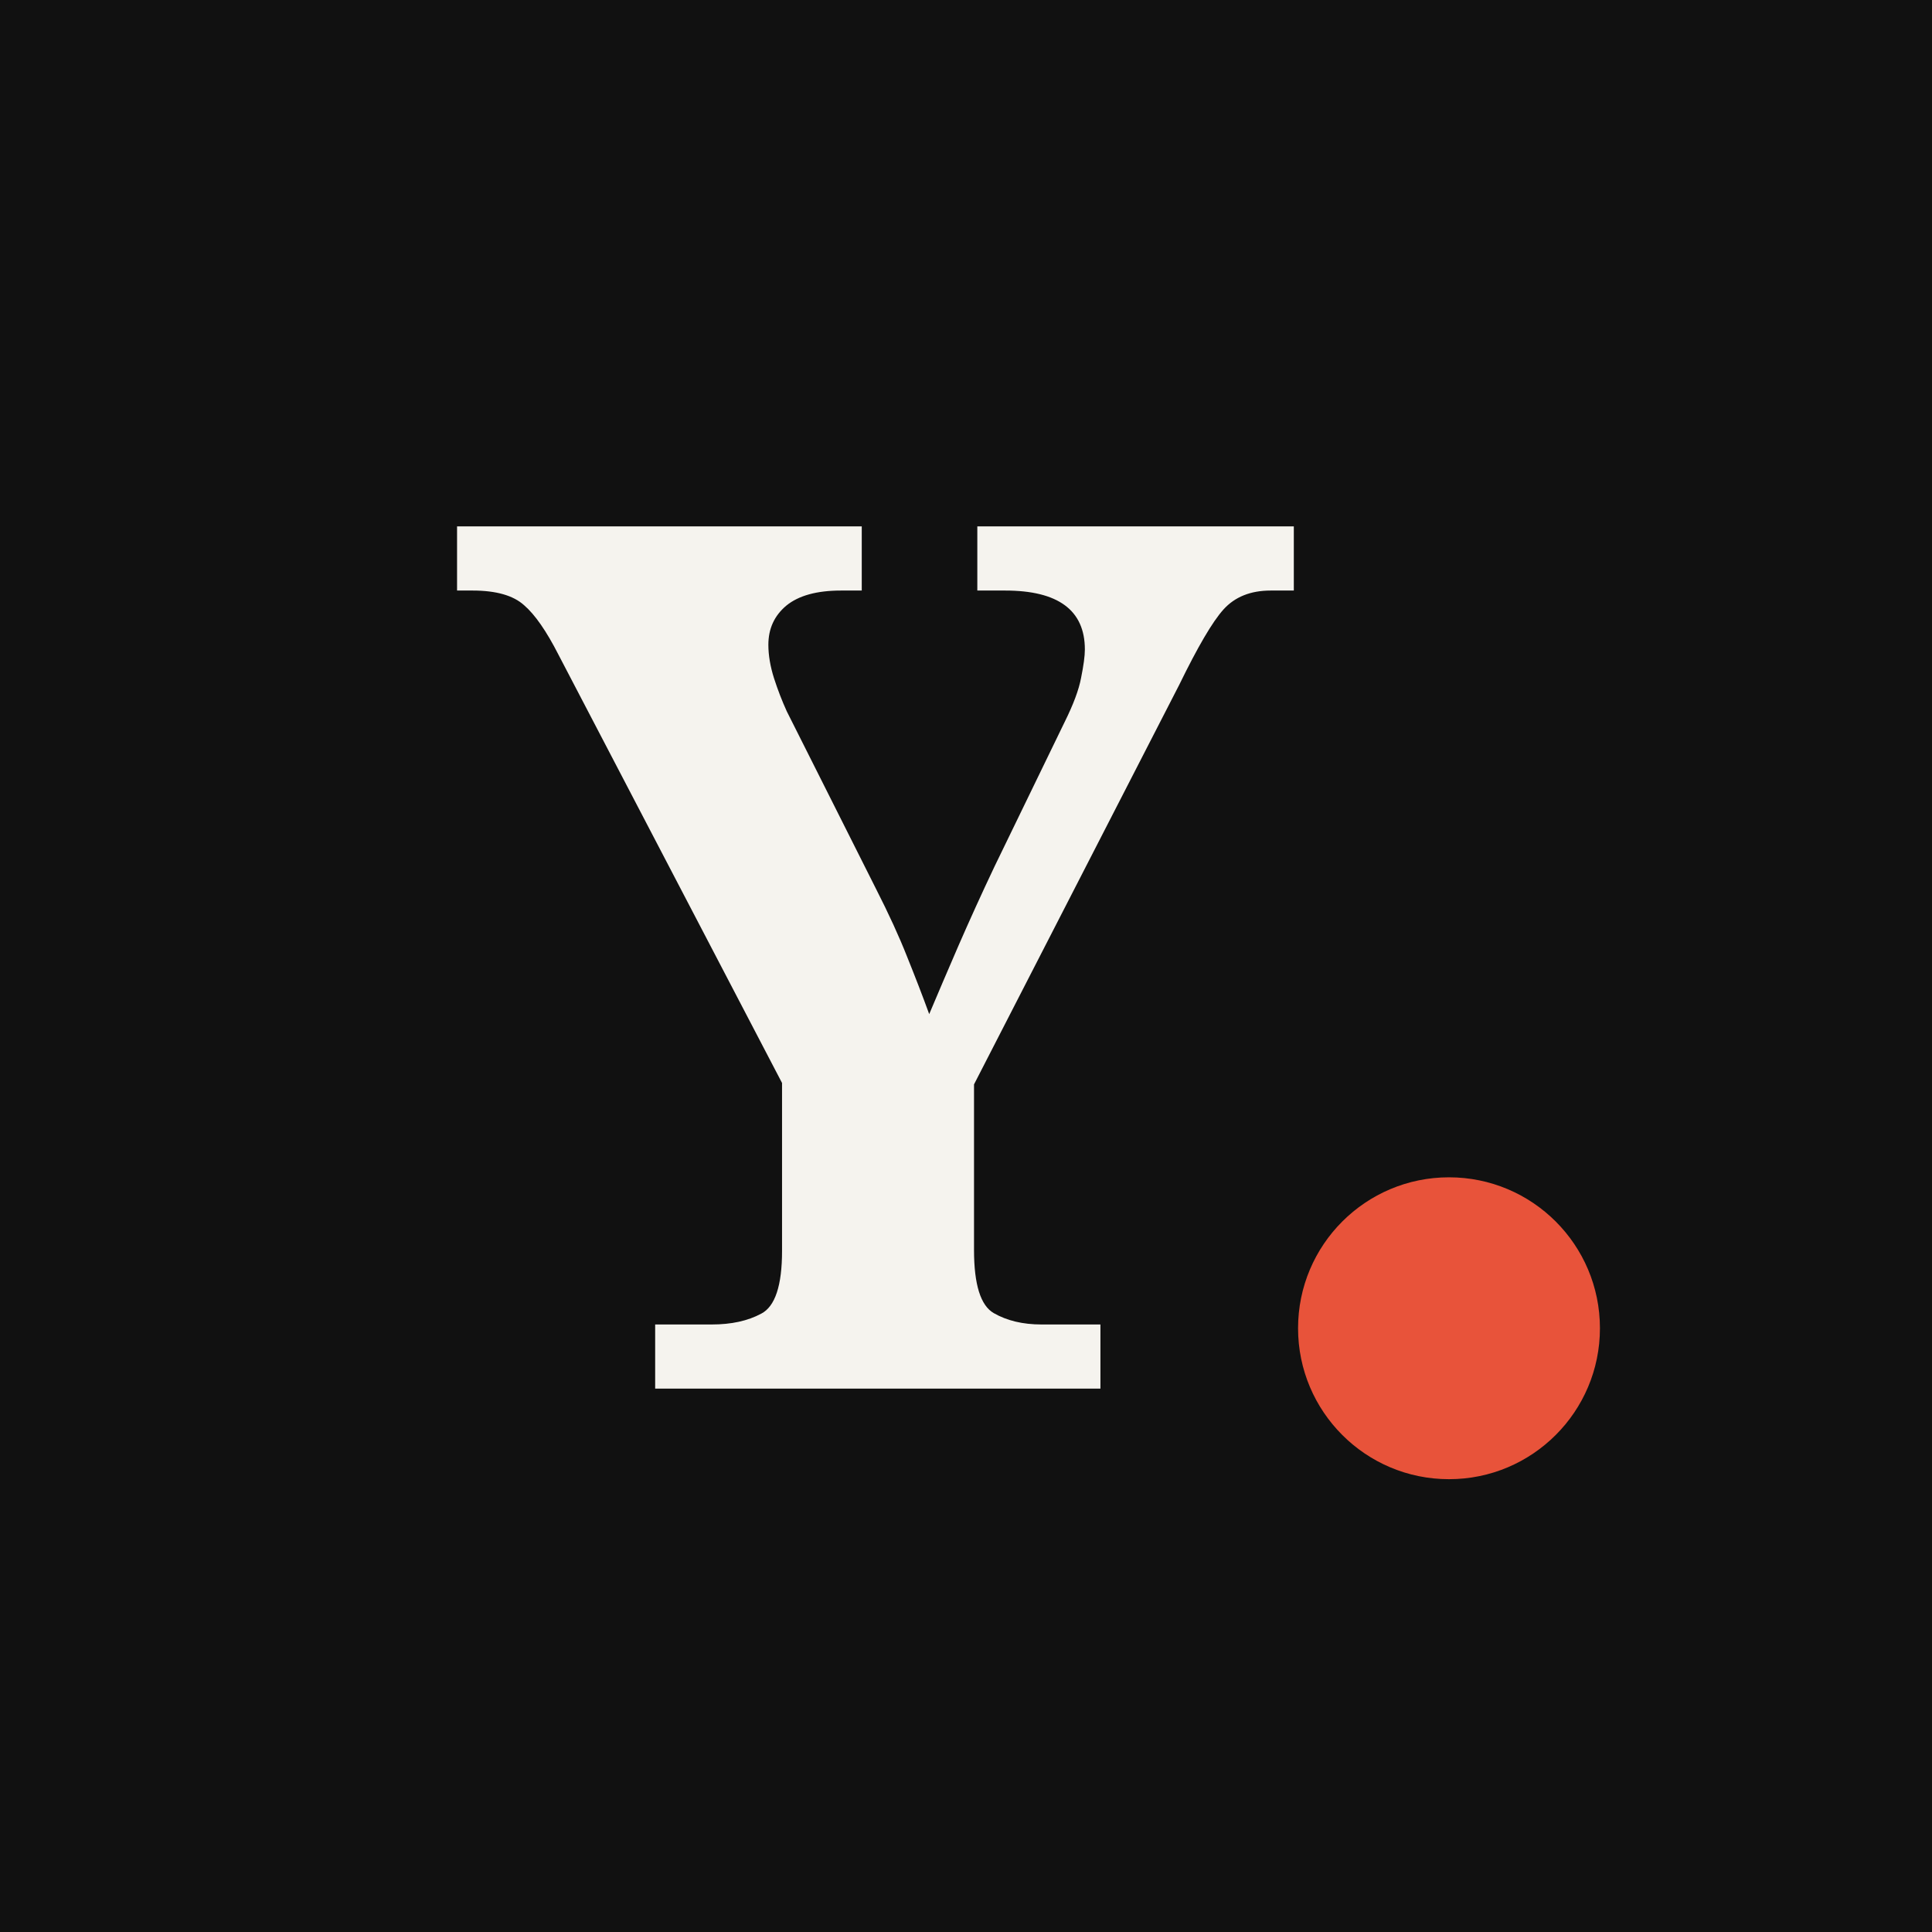
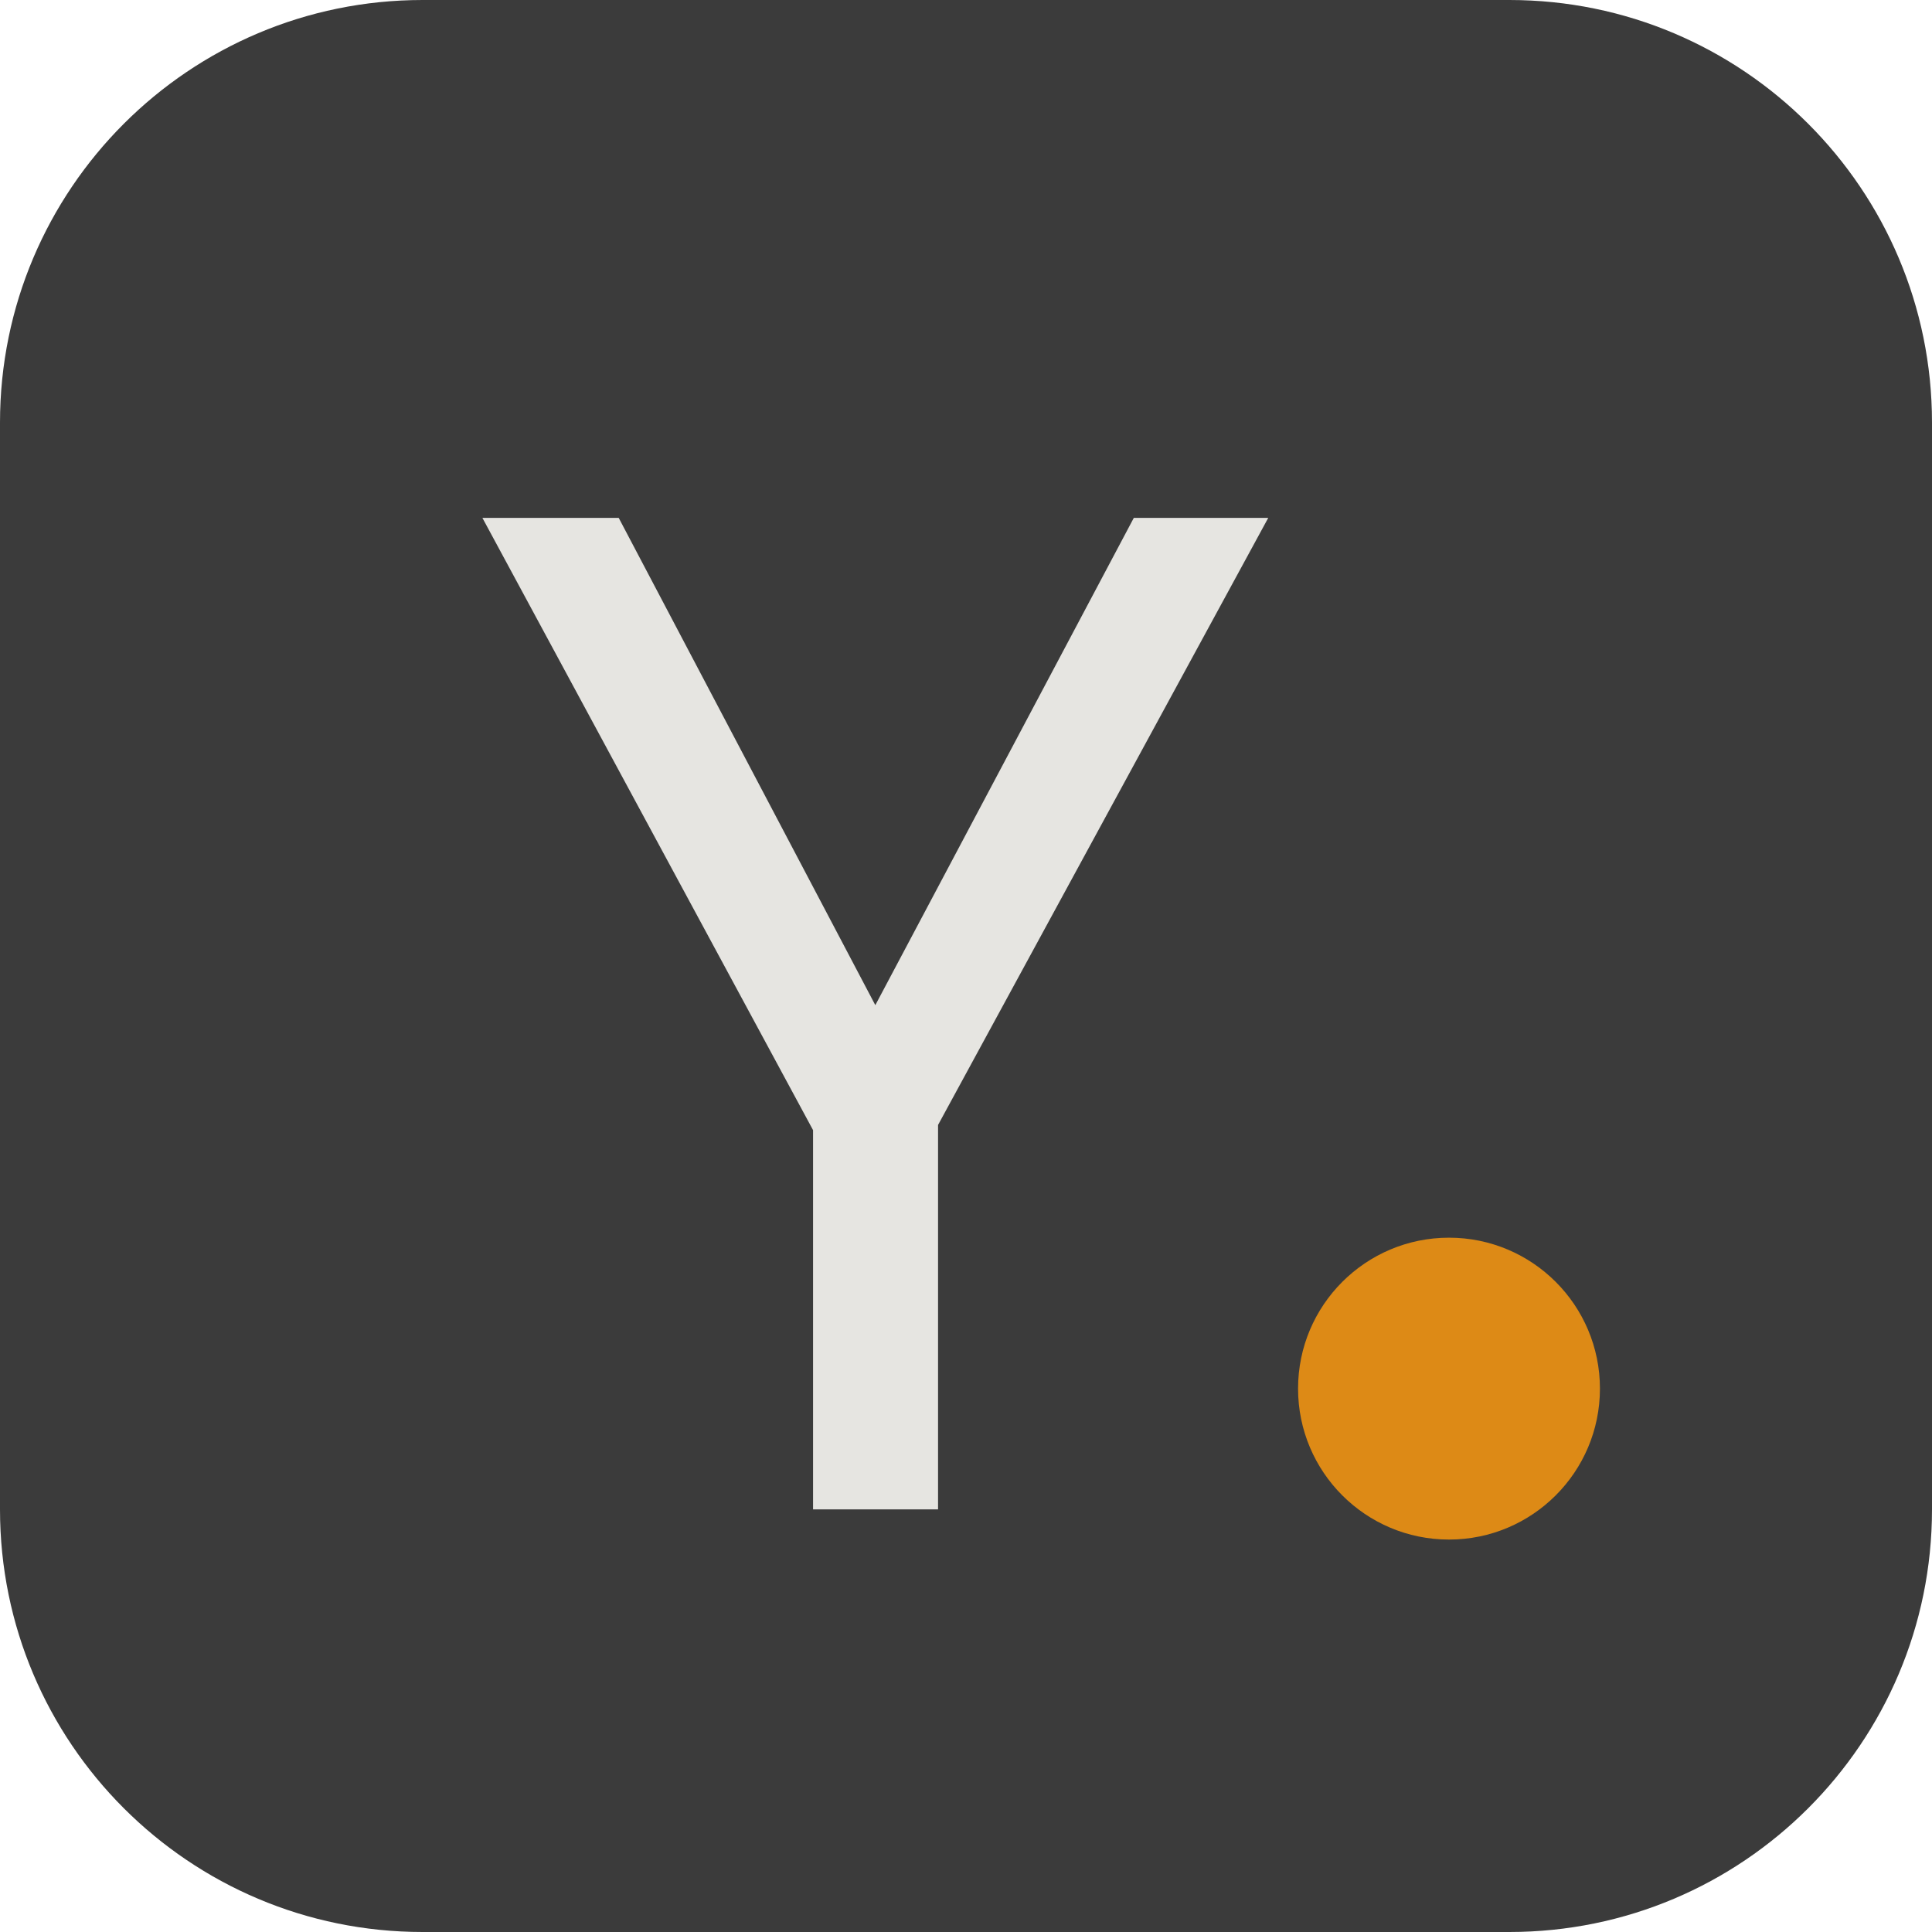
<svg xmlns="http://www.w3.org/2000/svg" viewBox="0 0 64 64">
-   <rect width="64" height="64" fill="#111111" />
-   <text x="29" y="46" font-family="Georgia, 'Playfair Display', serif" font-size="40" font-weight="900" fill="#F5F3EE" text-anchor="middle">Y</text>
-   <circle cx="48" cy="44" r="5" fill="#E8533A" />
+   <rect width="64" height="64" rx="14" fill="#3B3B3B" />
+   <text x="29" y="50" font-family="Anton, Impact, 'Arial Narrow', sans-serif" font-size="46" fill="#E6E5E1" text-anchor="middle">Y</text>
+   <circle cx="48" cy="46" r="5" fill="#DD8A16" />
</svg>
